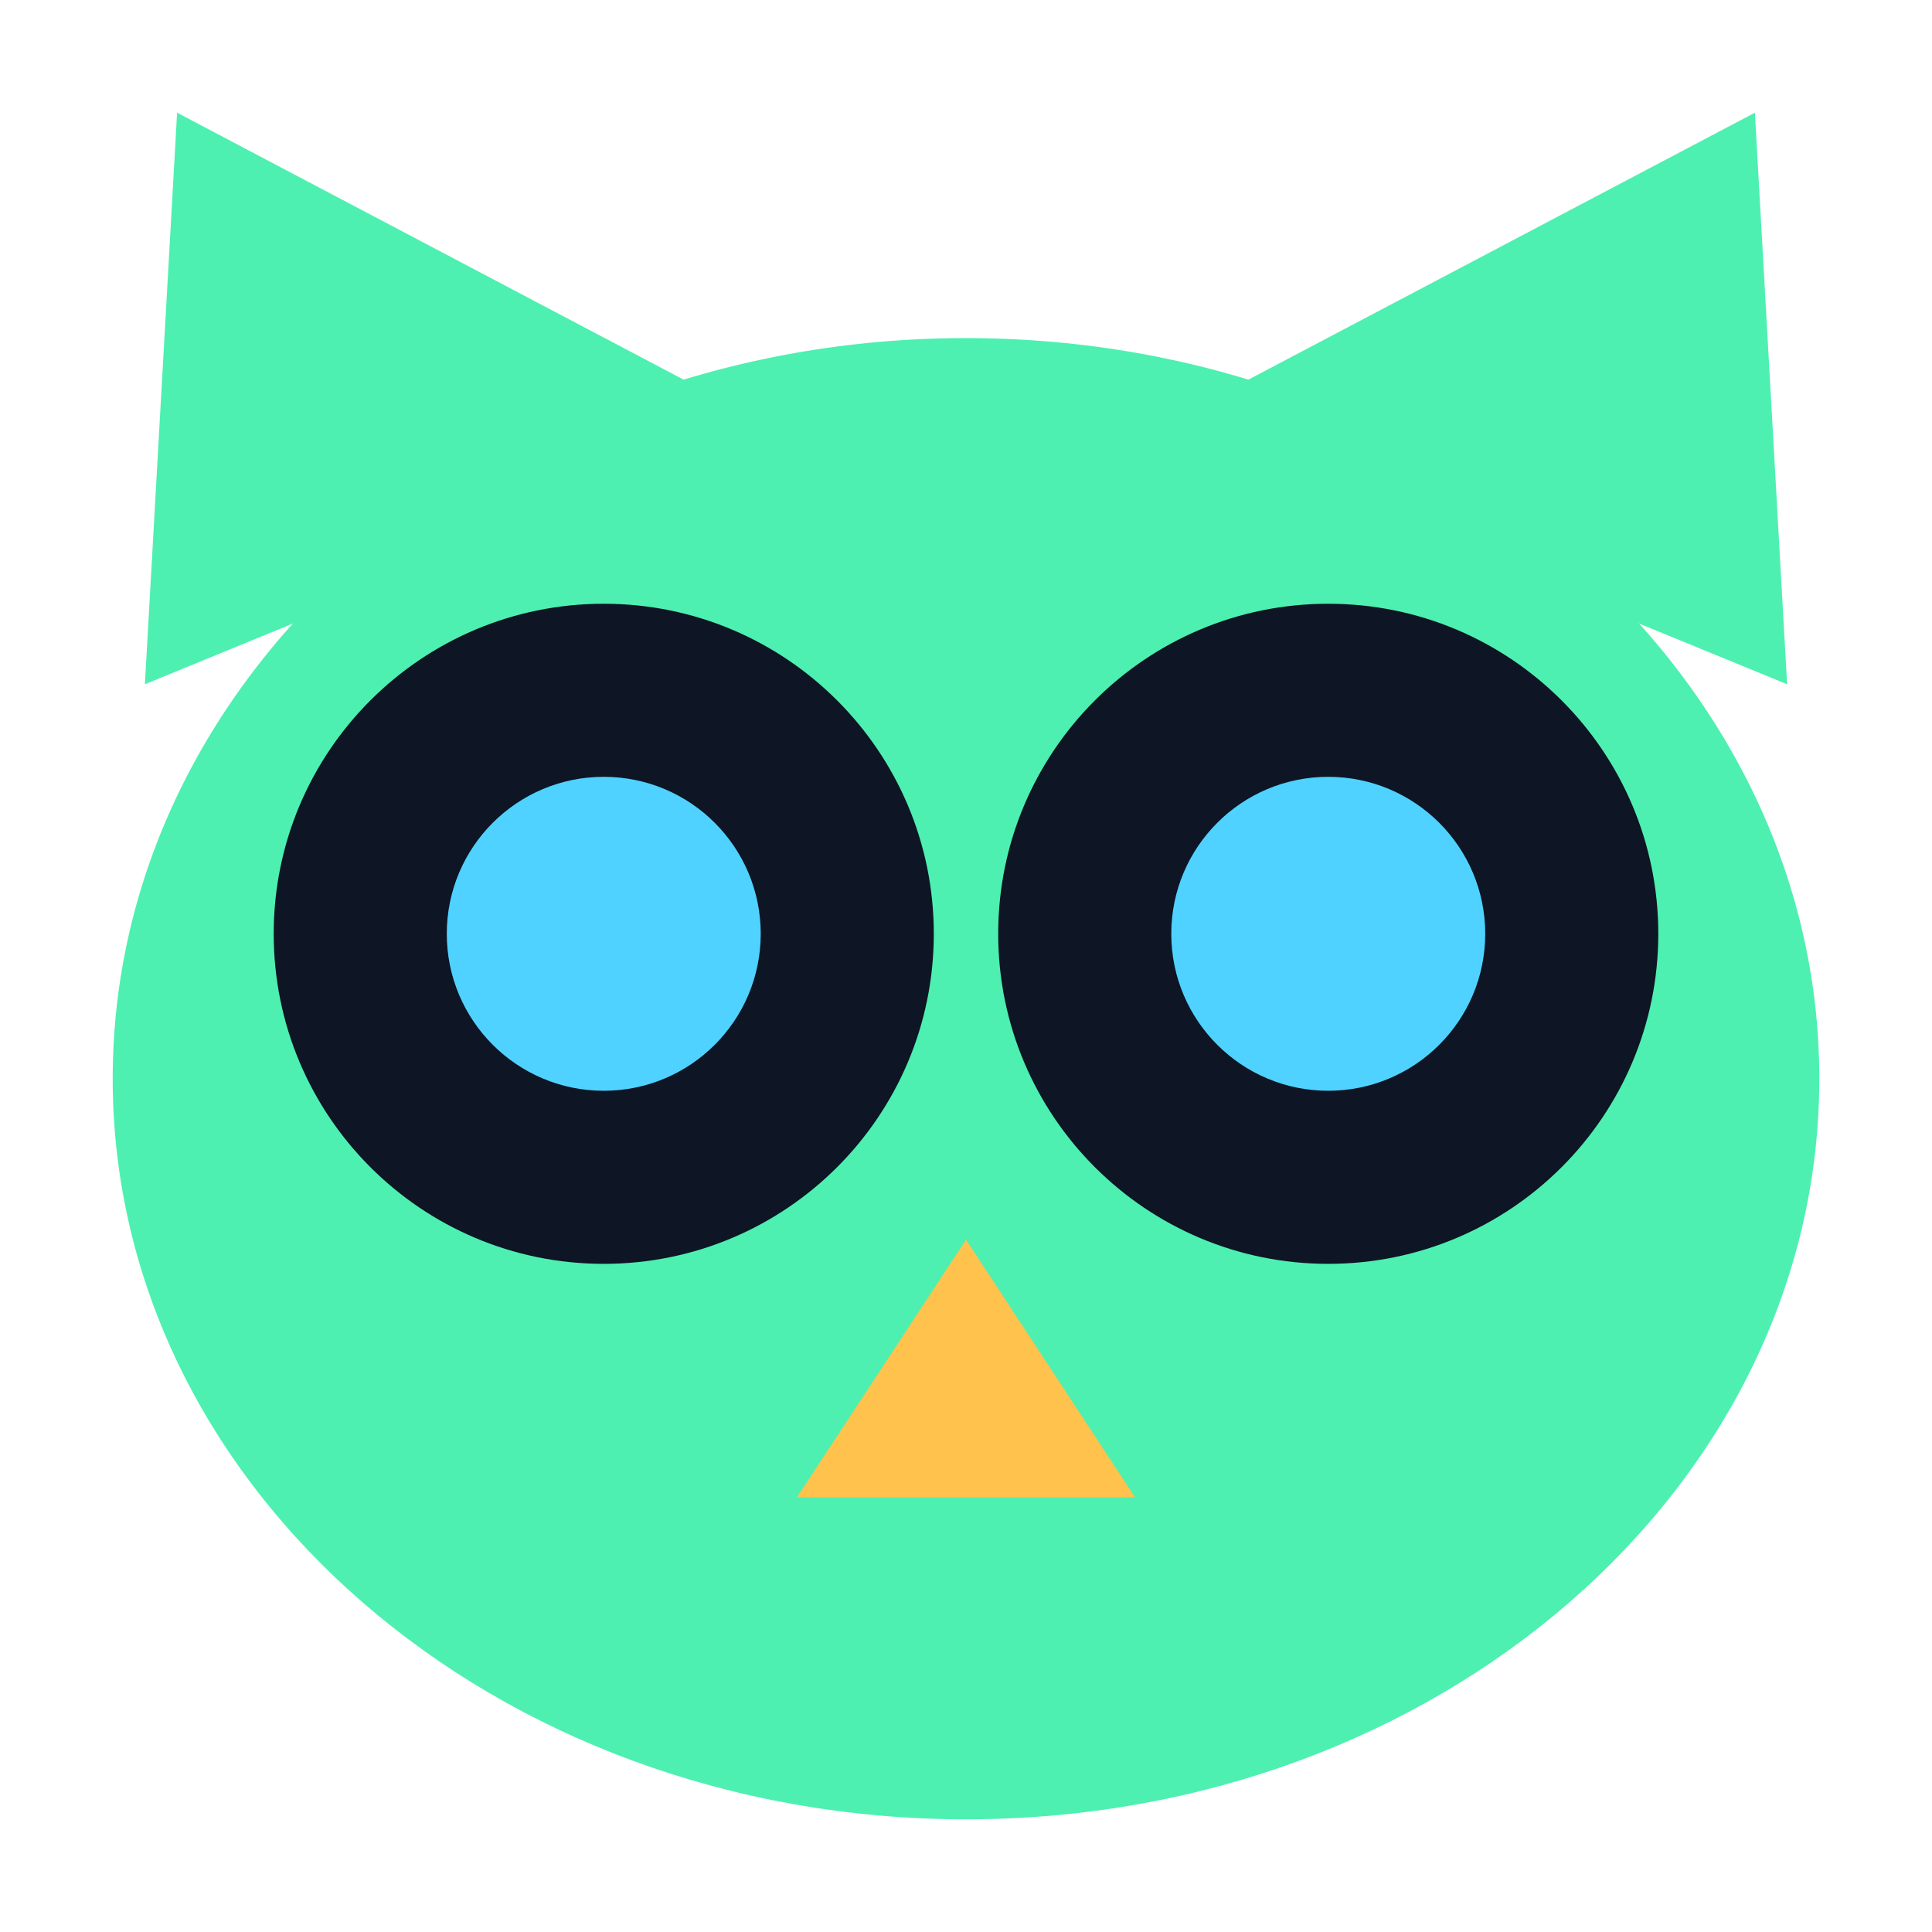
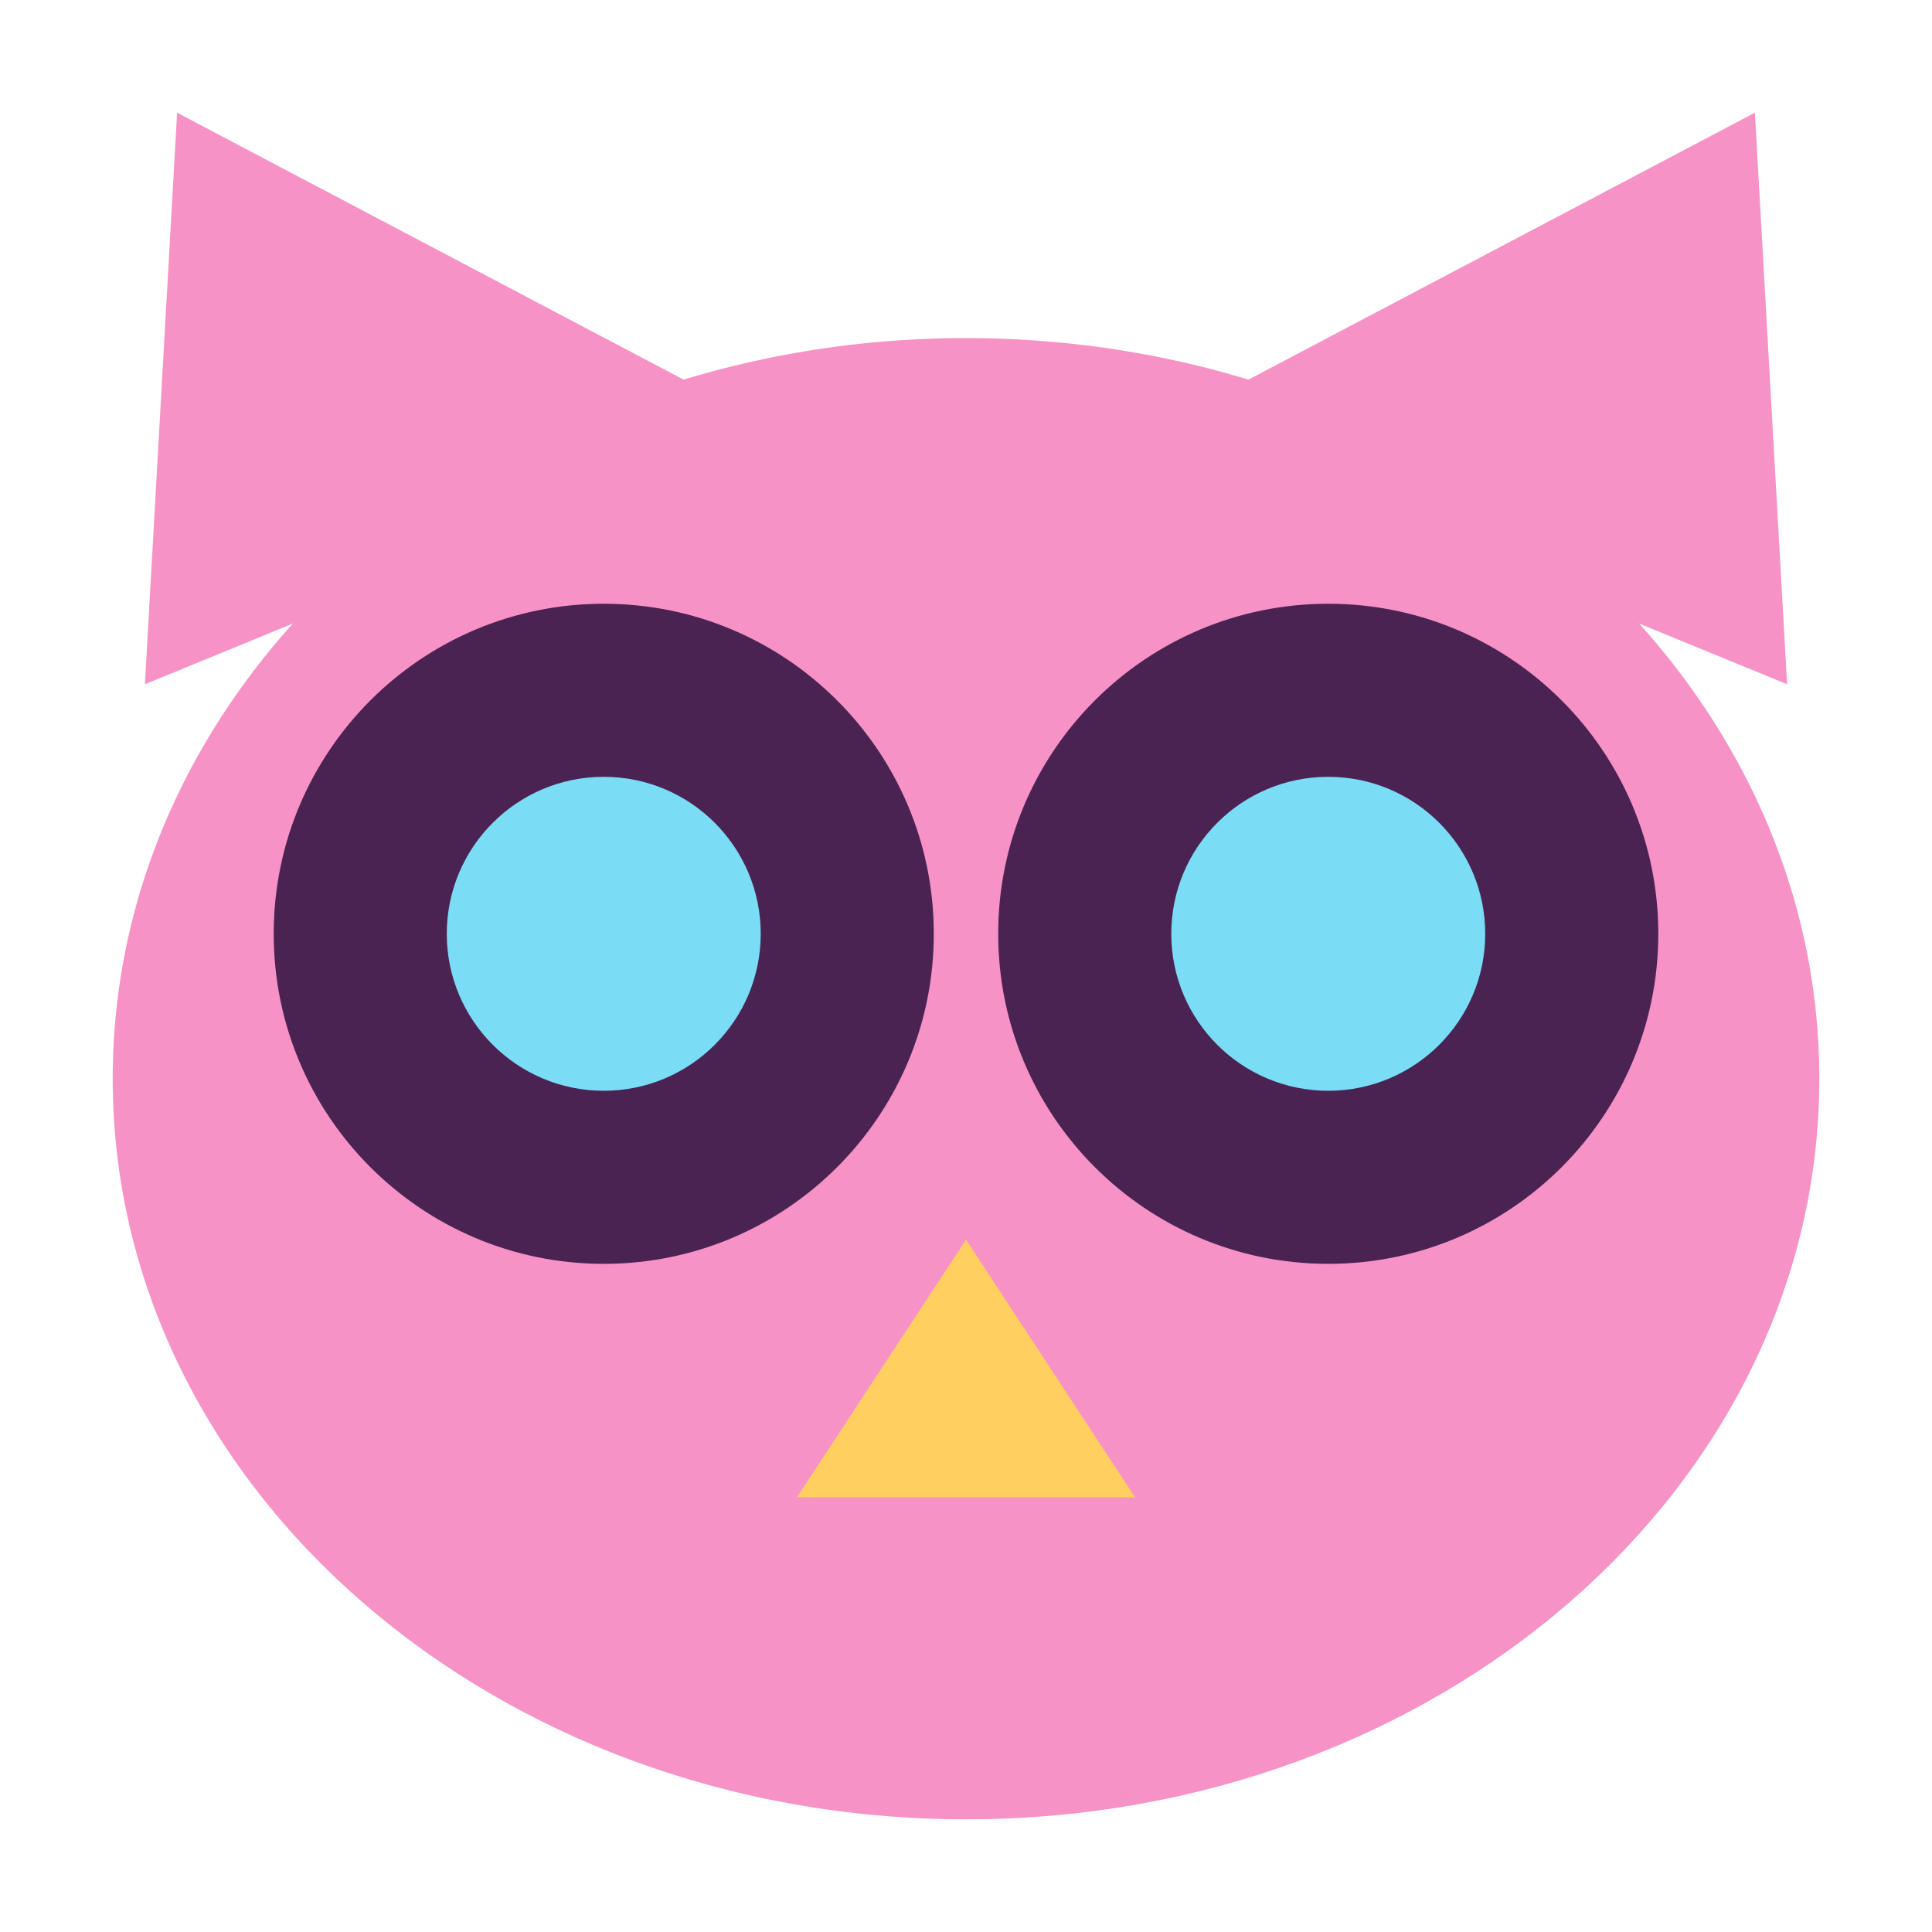
<svg xmlns="http://www.w3.org/2000/svg" viewBox="0 0 24 24" width="24" height="24">
-   <path d="M2.2 1.4l7.4 3.9-7.8 3.2z" fill="#4DF0B0" />
-   <path d="M21.8 1.4l-7.4 3.9 7.8 3.2z" fill="#4DF0B0" />
-   <rect x="1.4" y="4.2" width="21.2" height="18.4" rx="10.6" fill="#4DF0B0" />
-   <circle cx="7.5" cy="11.6" r="4.1" fill="#0E1524" />
-   <circle cx="16.5" cy="11.6" r="4.1" fill="#0E1524" />
-   <circle cx="7.5" cy="11.6" r="1.95" fill="#4FD2FF" />
-   <circle cx="16.5" cy="11.6" r="1.95" fill="#4FD2FF" />
-   <path d="M12 15.4l2.1 3.2h-4.2z" fill="#FFC24D" />
+   <path d="M2.2 1.4l7.4 3.9-7.8 3.2z" fill="#F792C6" />
+   <path d="M21.8 1.4l-7.4 3.9 7.8 3.2z" fill="#F792C6" />
+   <rect x="1.4" y="4.2" width="21.2" height="18.4" rx="10.6" fill="#F792C6" />
+   <circle cx="7.5" cy="11.6" r="4.1" fill="#4A2352" />
+   <circle cx="16.5" cy="11.6" r="4.1" fill="#4A2352" />
+   <circle cx="7.5" cy="11.6" r="1.95" fill="#7ADCF5" />
+   <circle cx="16.5" cy="11.6" r="1.95" fill="#7ADCF5" />
+   <path d="M12 15.4l2.1 3.2h-4.2z" fill="#FFD060" />
</svg>
